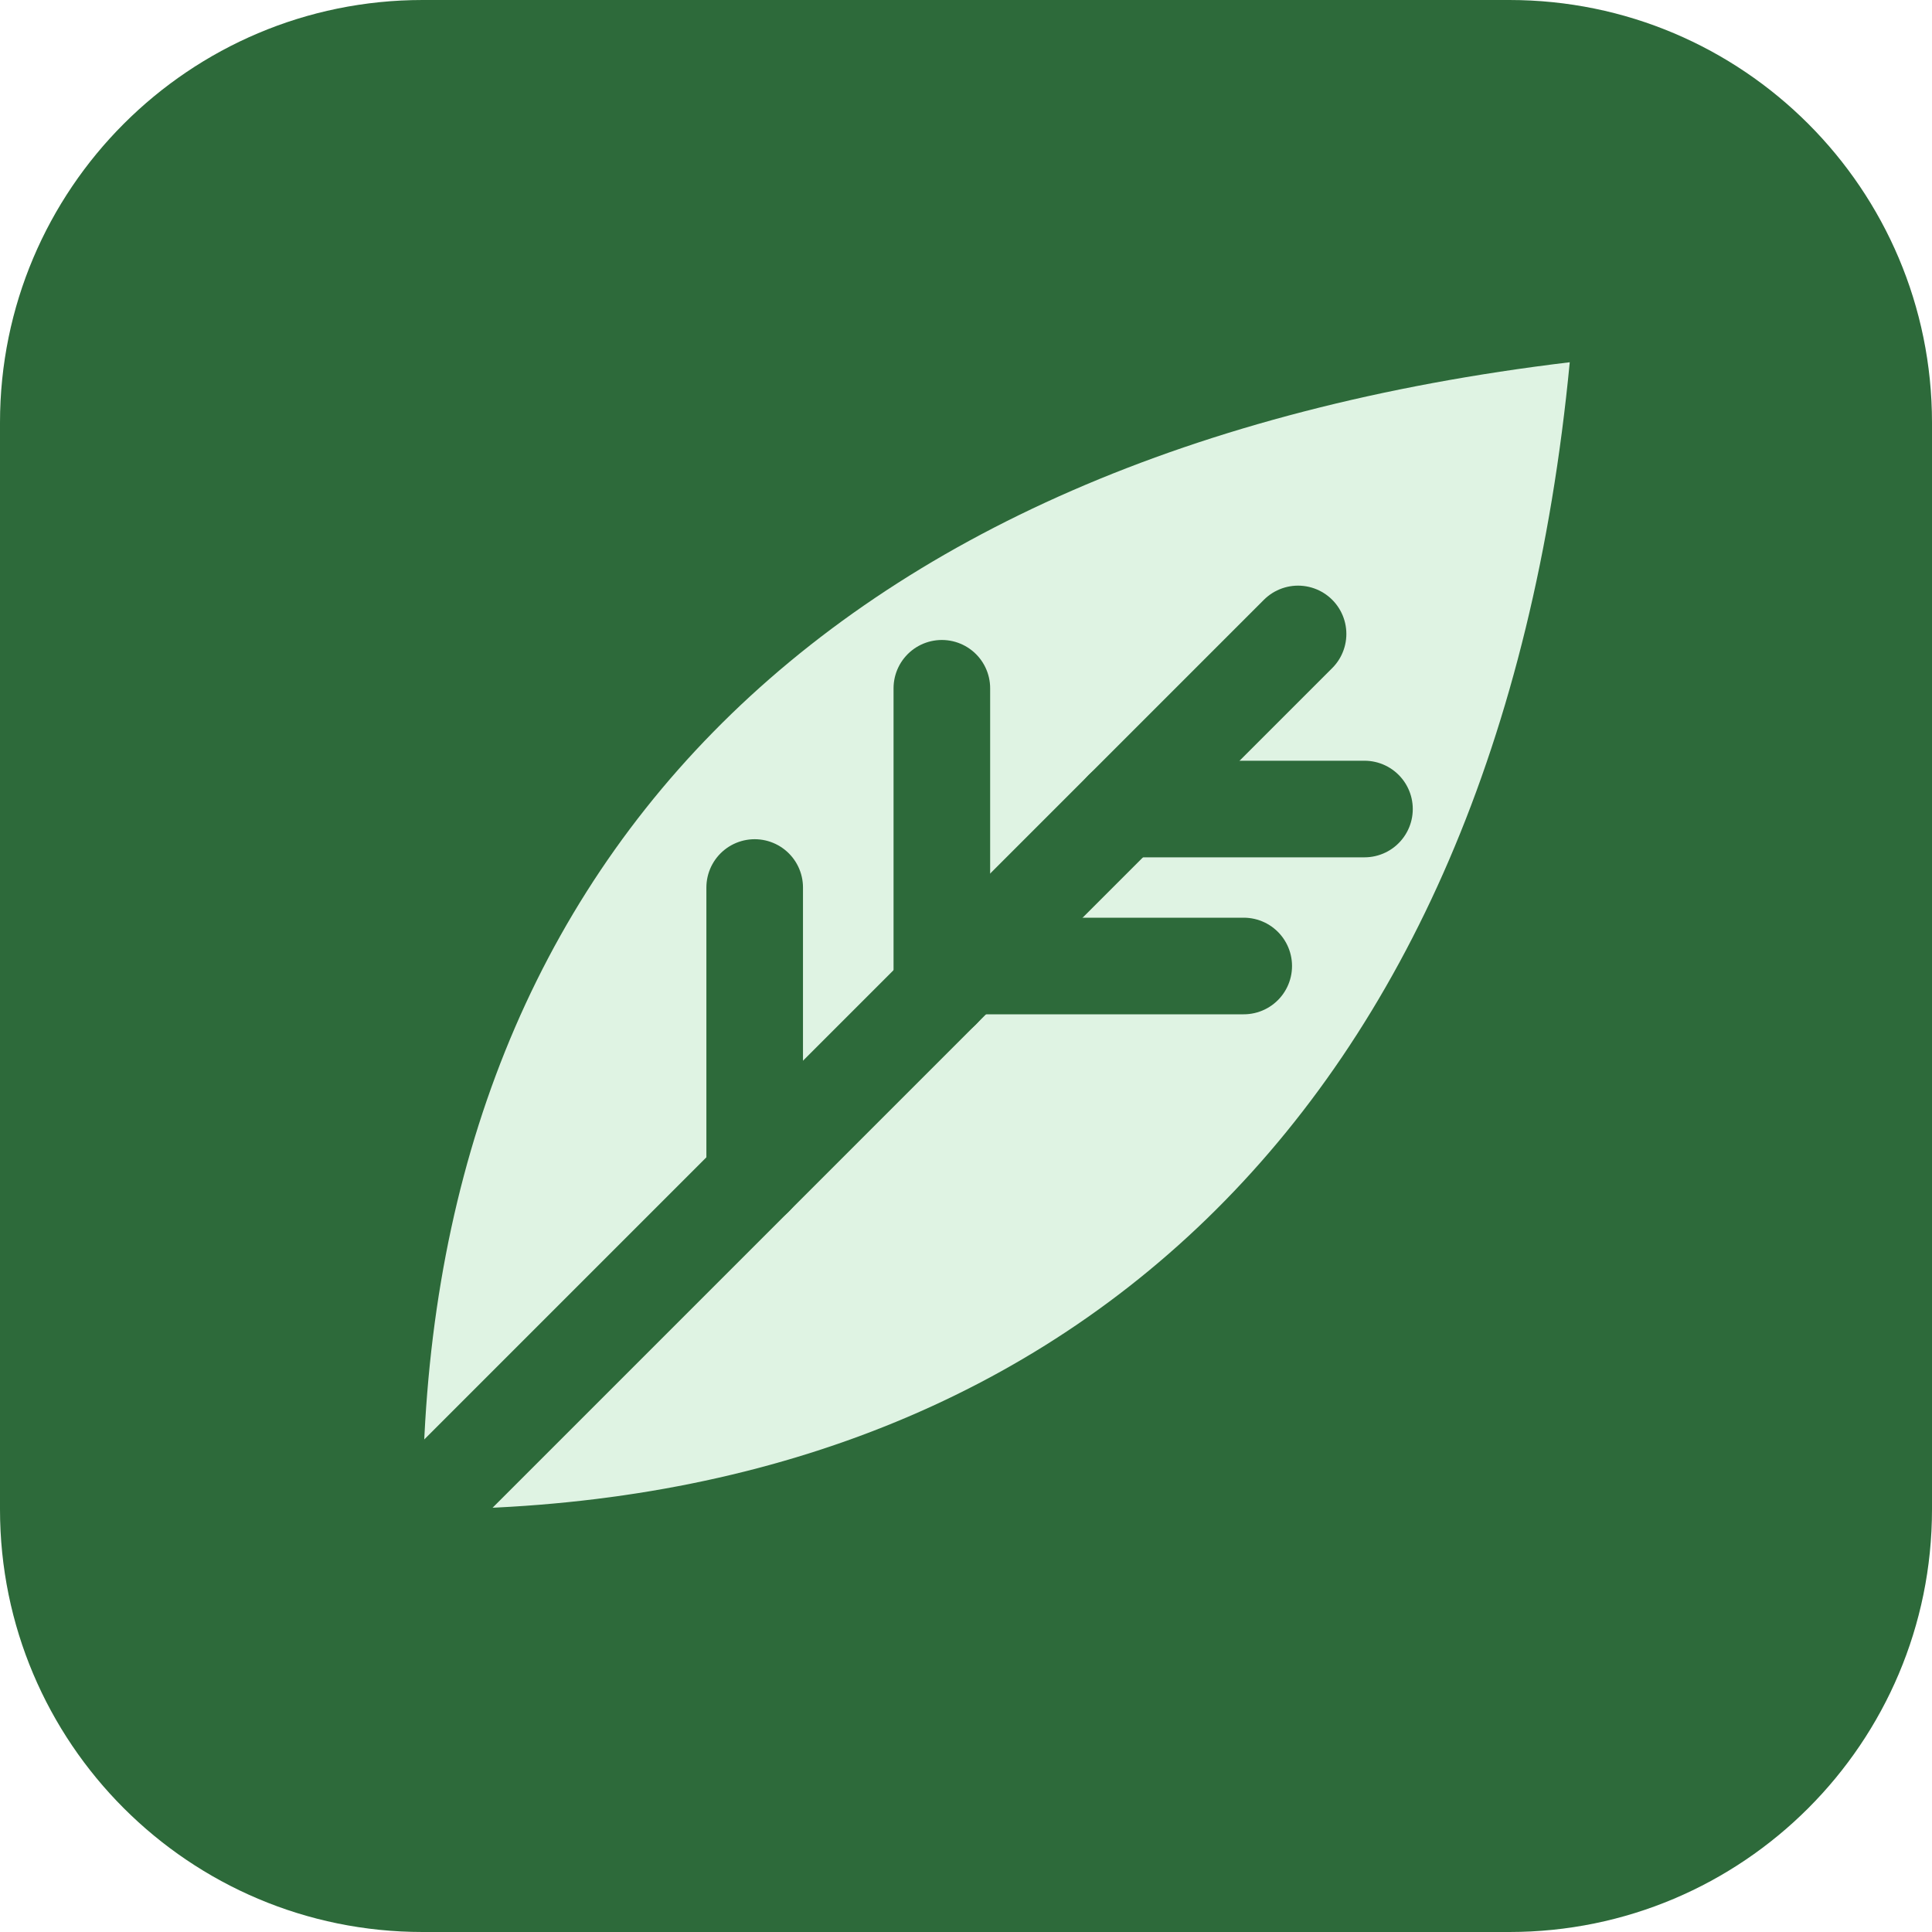
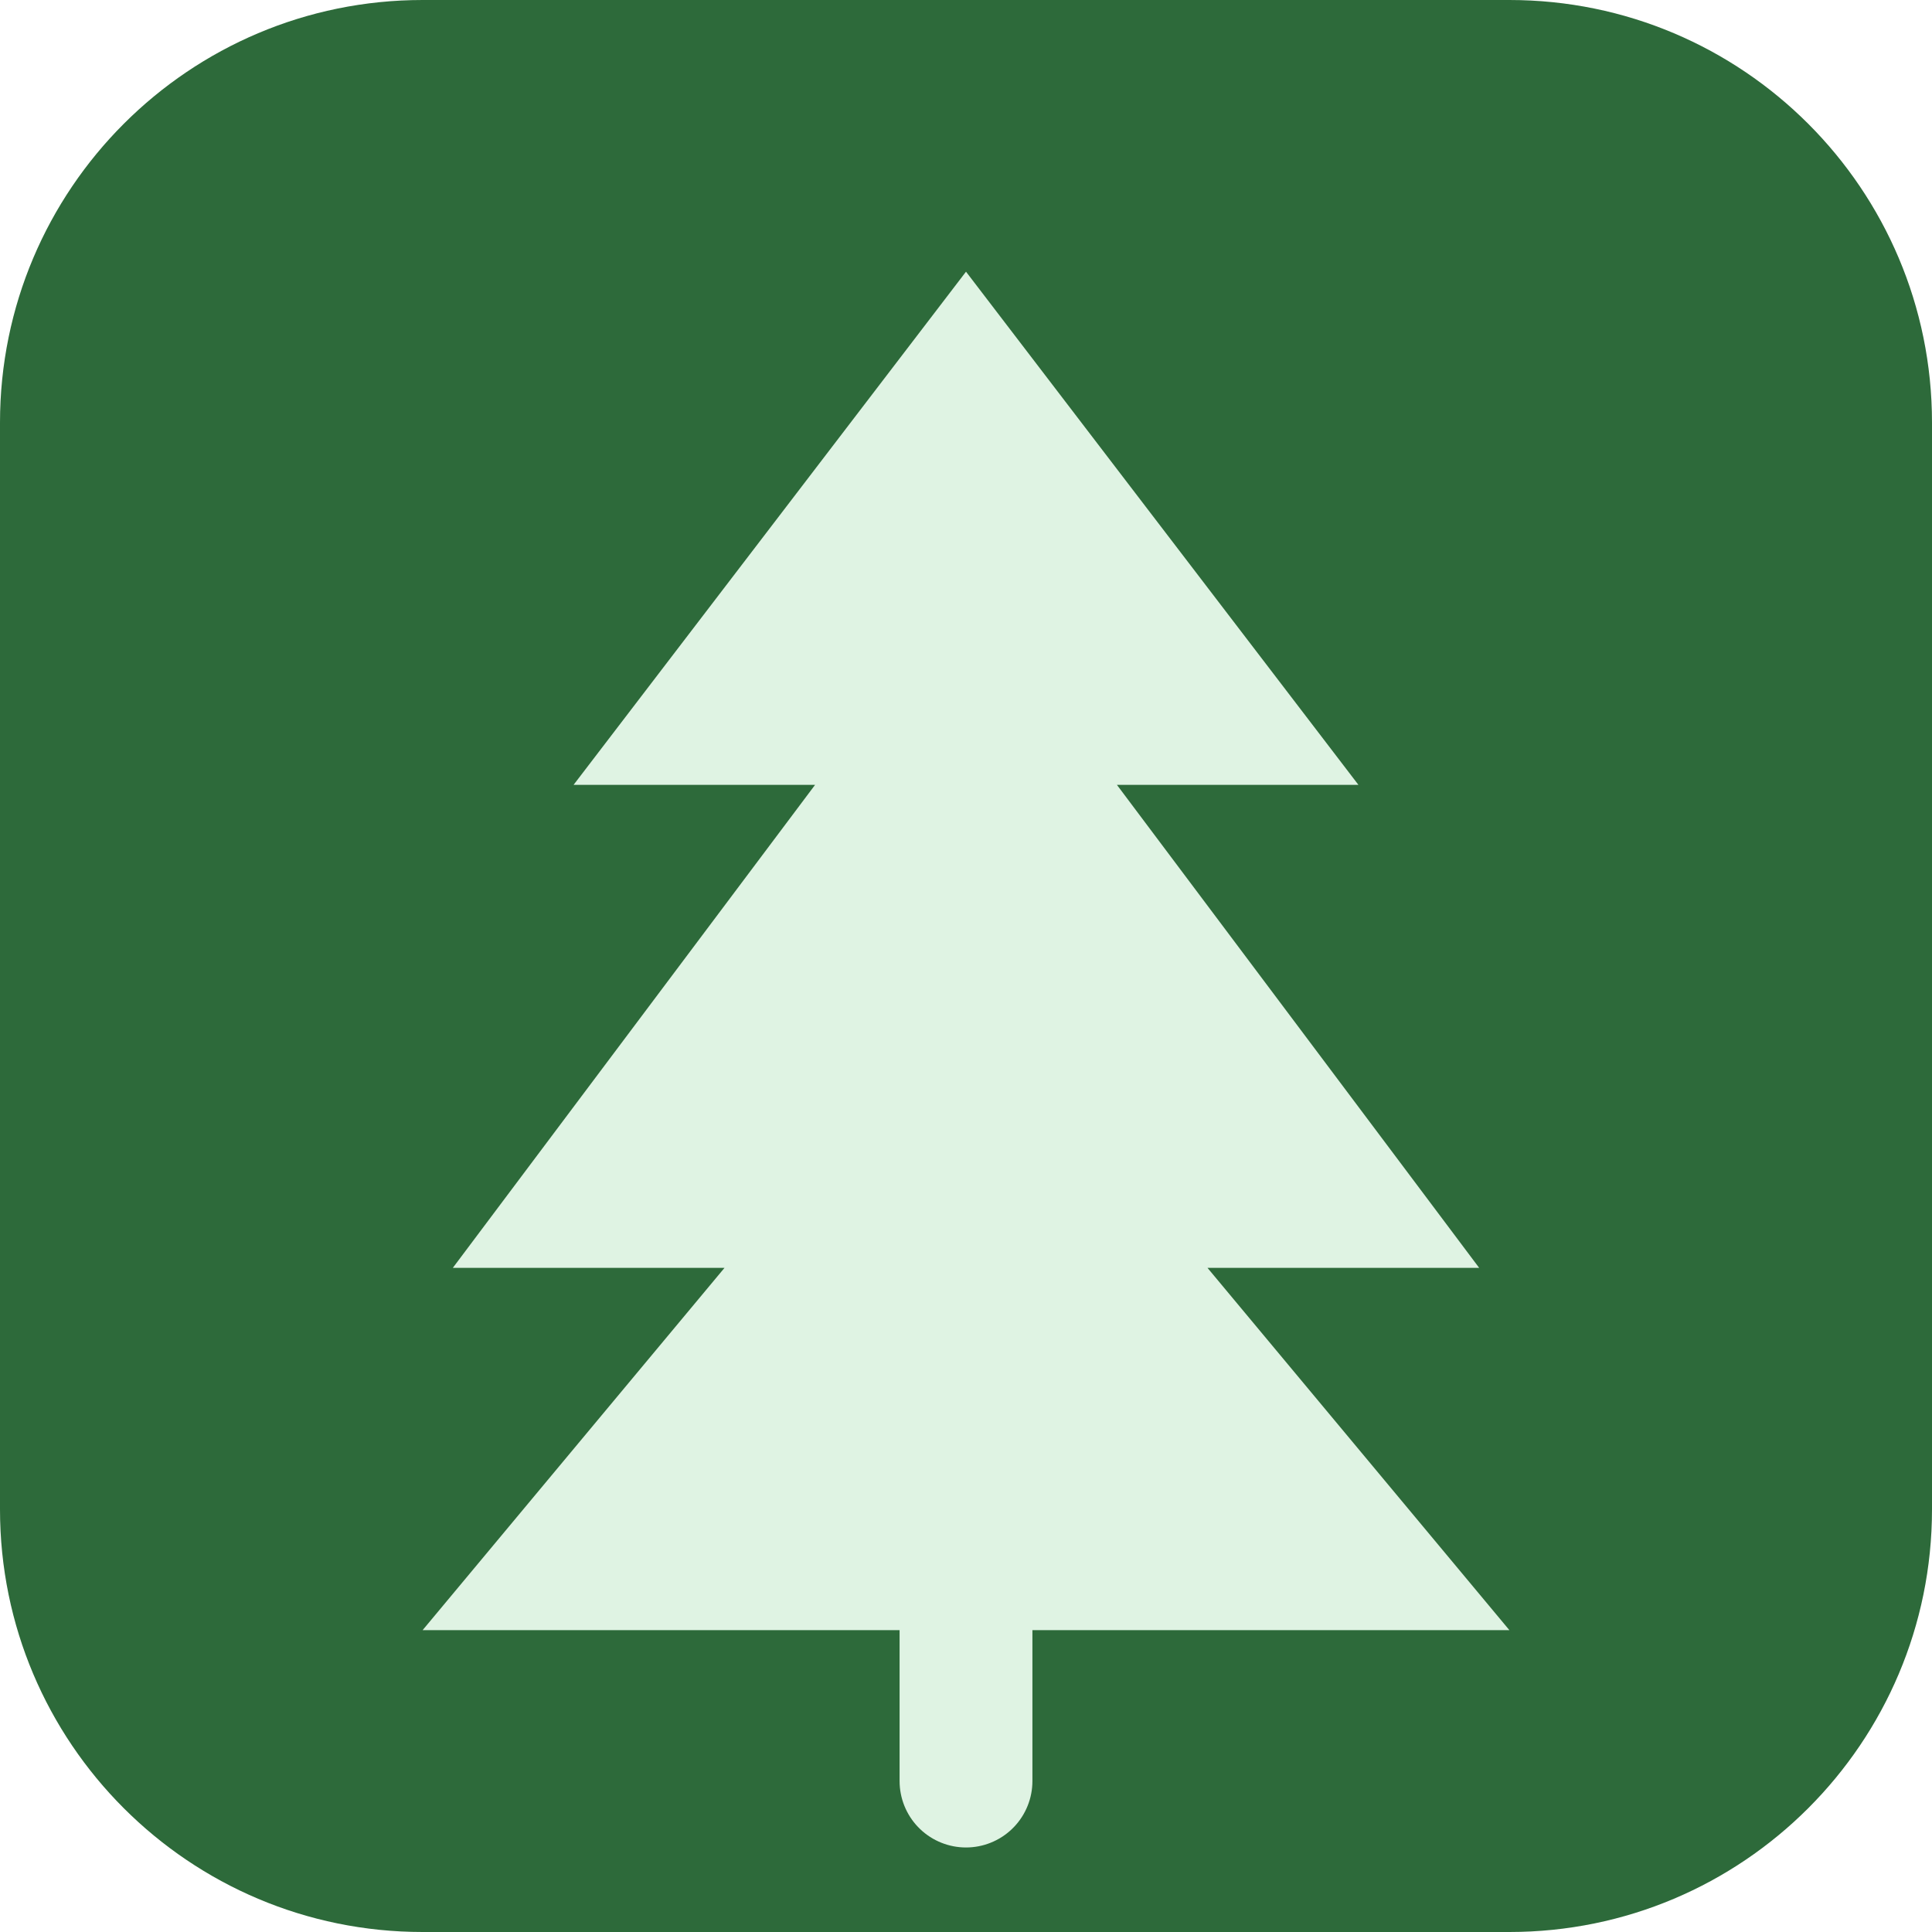
<svg xmlns="http://www.w3.org/2000/svg" viewBox="0 0 32 32">
  <rect width="32" height="32" rx="7" fill="#2d6a3a" />
-   <path d="M7 25c0-10.5 6.5-17.5 19-19-1.2 12.5-8.5 19-19 19Z" fill="#dff3e3" />
-   <g fill="none" stroke="#2d6a3a" stroke-width="1.6" stroke-linecap="round">
-     <path d="M7 25 21.5 10.5" />
-     <path d="M12.5 19.5v-4.8M16 16h4.6M15.6 16.4v-5M18.6 13.4h4" />
-   </g>
+   <path d="M16 4.5 9.5 13h4l-6 8h4.5L7 27h18l-5-6h4.5l-6-8h4Z" fill="#dff3e3" />
+   <path d="M16 27v2.5" stroke="#dff3e3" stroke-width="2.2" stroke-linecap="round" />
</svg>
